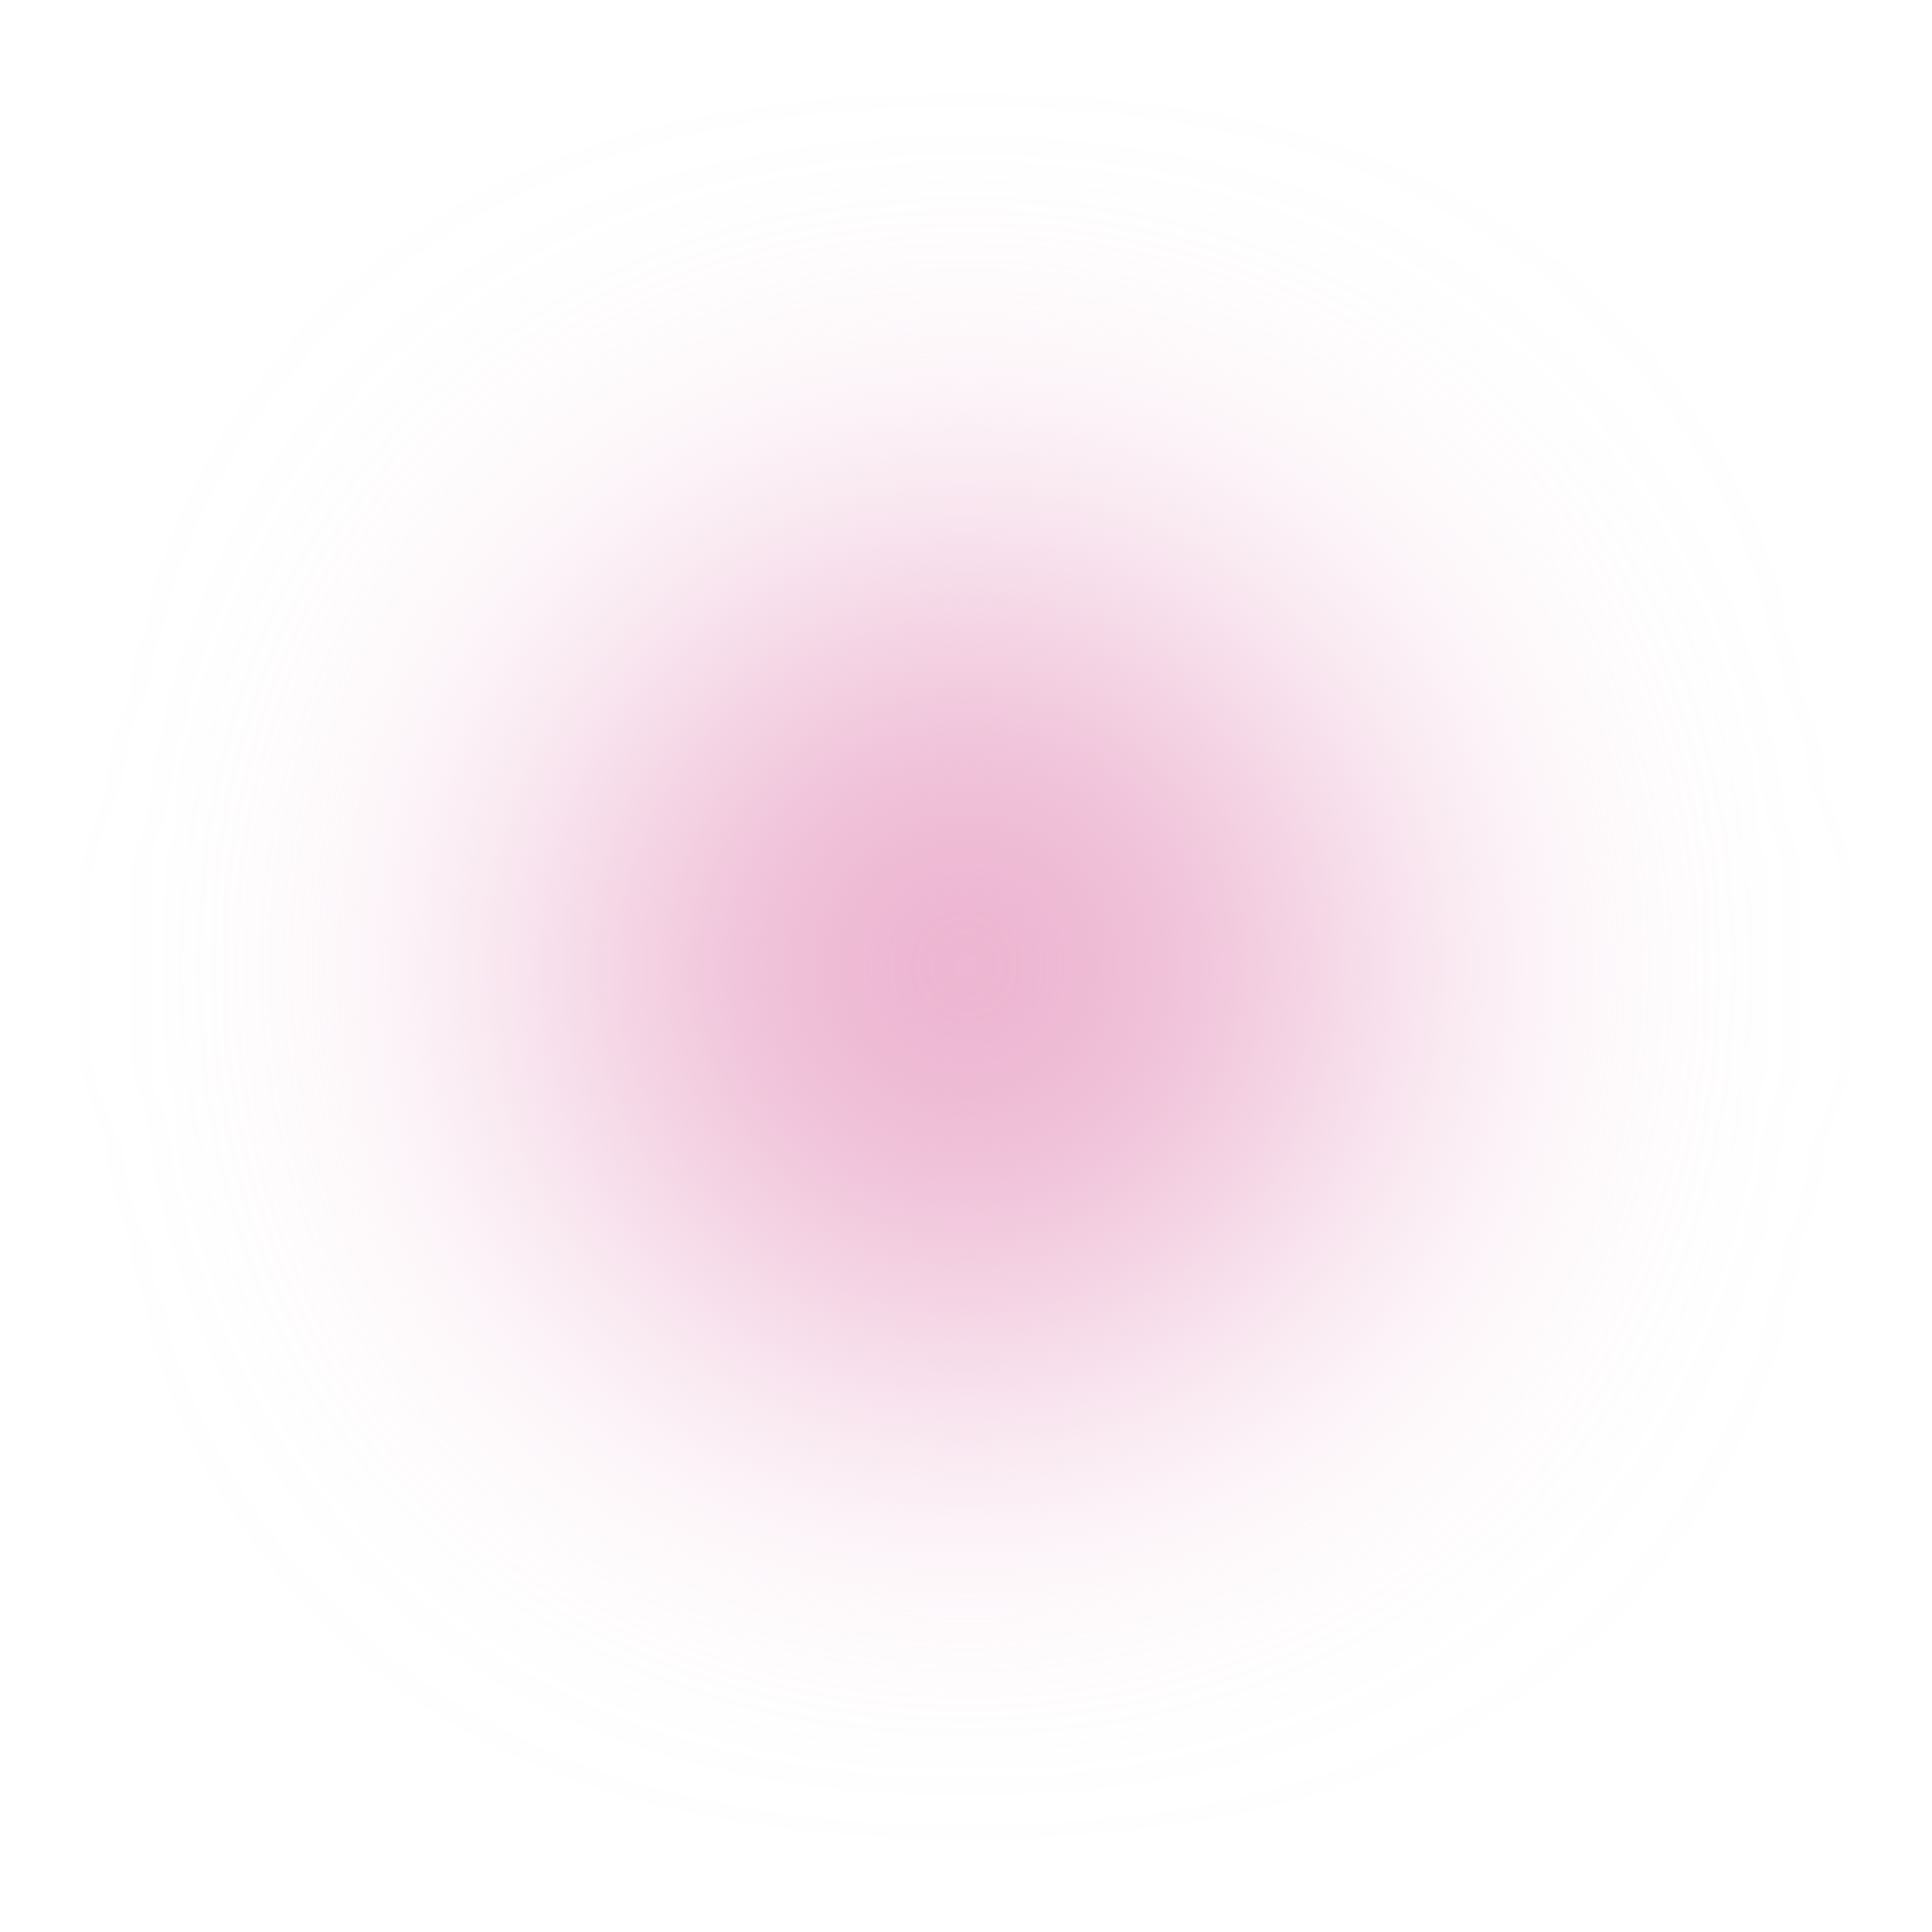
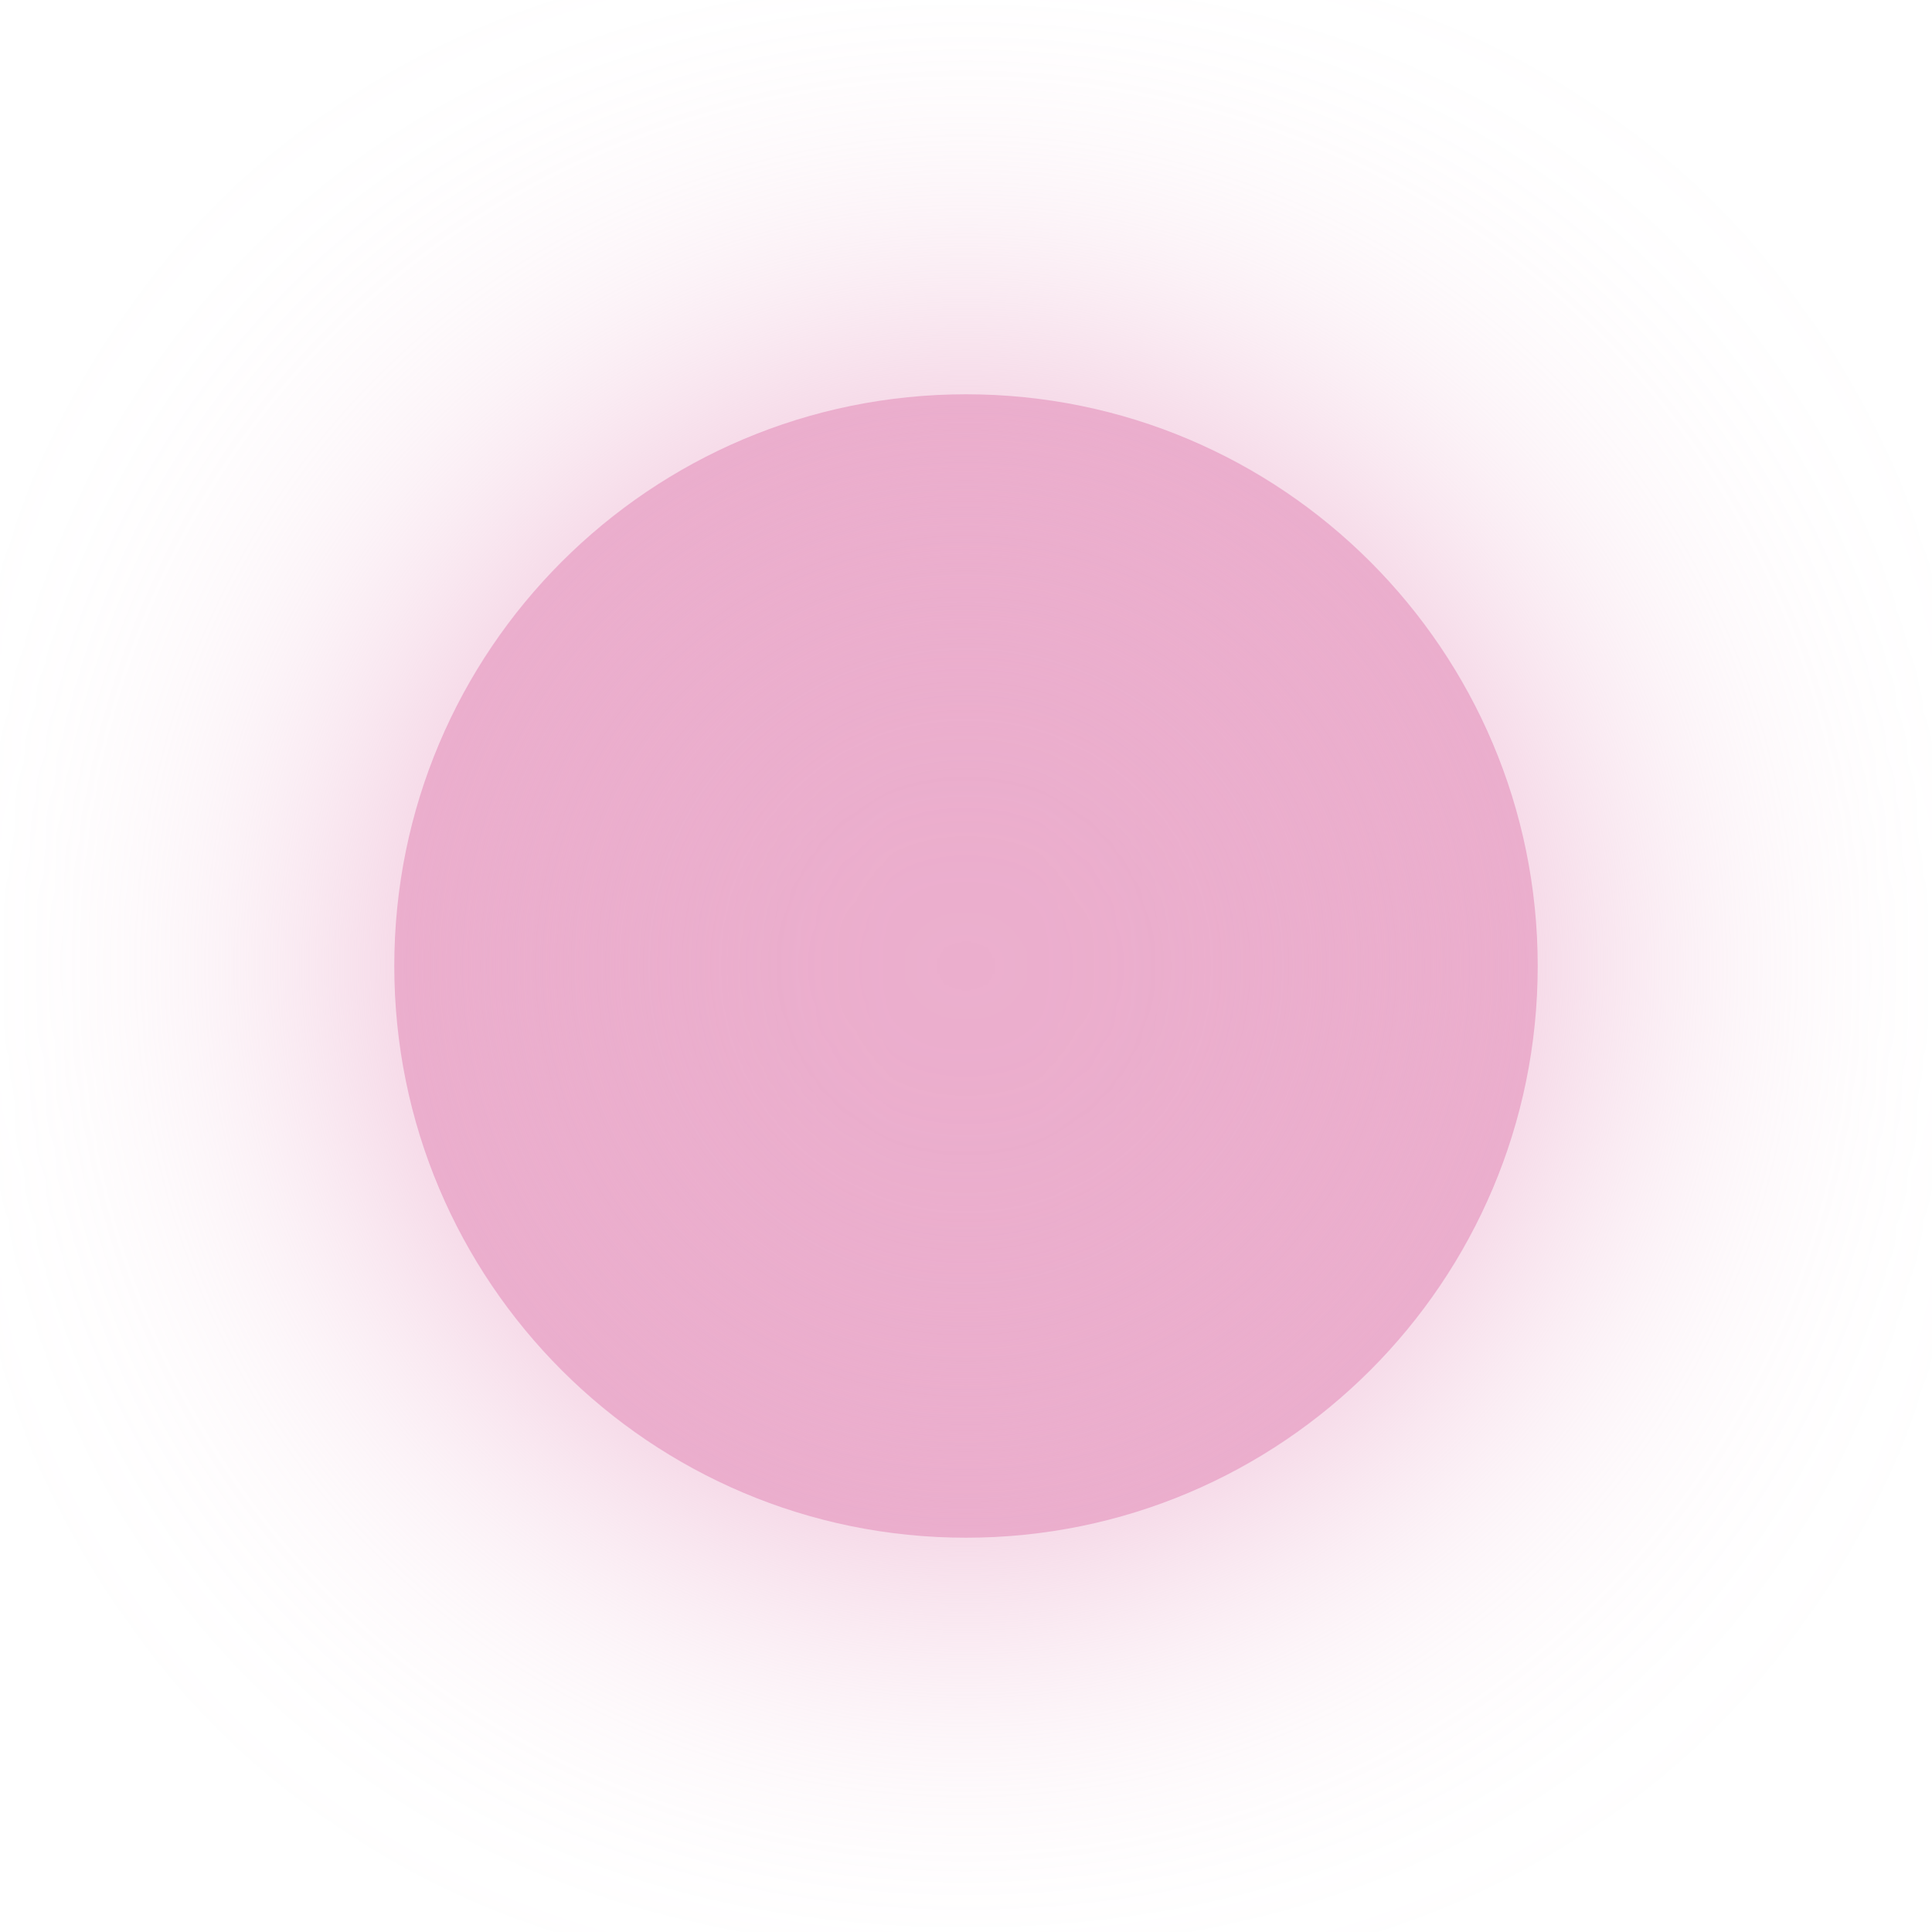
- <svg xmlns="http://www.w3.org/2000/svg" width="69" height="69" viewBox="0 0 69 69" fill="none">
-   <g filter="url(#filter0_f_50_8)">
-     <circle cx="34.5" cy="34.5" r="14.5" fill="#EBAECD" />
+ <svg xmlns="http://www.w3.org/2000/svg" width="49" height="49" viewBox="0 0 49 49" fill="none">
+   <circle cx="24.5" cy="24.5" r="14.5" fill="#EBAECD" />
+   <g filter="url(#filter0_f_127_10)">
+     <circle cx="24.5" cy="24.5" r="14.5" fill="#EBAECD" />
  </g>
  <defs>
-     <filter id="filter0_f_50_8" x="0" y="0" width="69" height="69" filterUnits="userSpaceOnUse" color-interpolation-filters="sRGB">
+     <filter id="filter0_f_127_10" x="0" y="0" width="49" height="49" filterUnits="userSpaceOnUse" color-interpolation-filters="sRGB">
      <feFlood flood-opacity="0" result="BackgroundImageFix" />
      <feBlend mode="normal" in="SourceGraphic" in2="BackgroundImageFix" result="shape" />
-       <feGaussianBlur stdDeviation="10" result="effect1_foregroundBlur_50_8" />
+       <feGaussianBlur stdDeviation="5" result="effect1_foregroundBlur_127_10" />
    </filter>
  </defs>
</svg>
